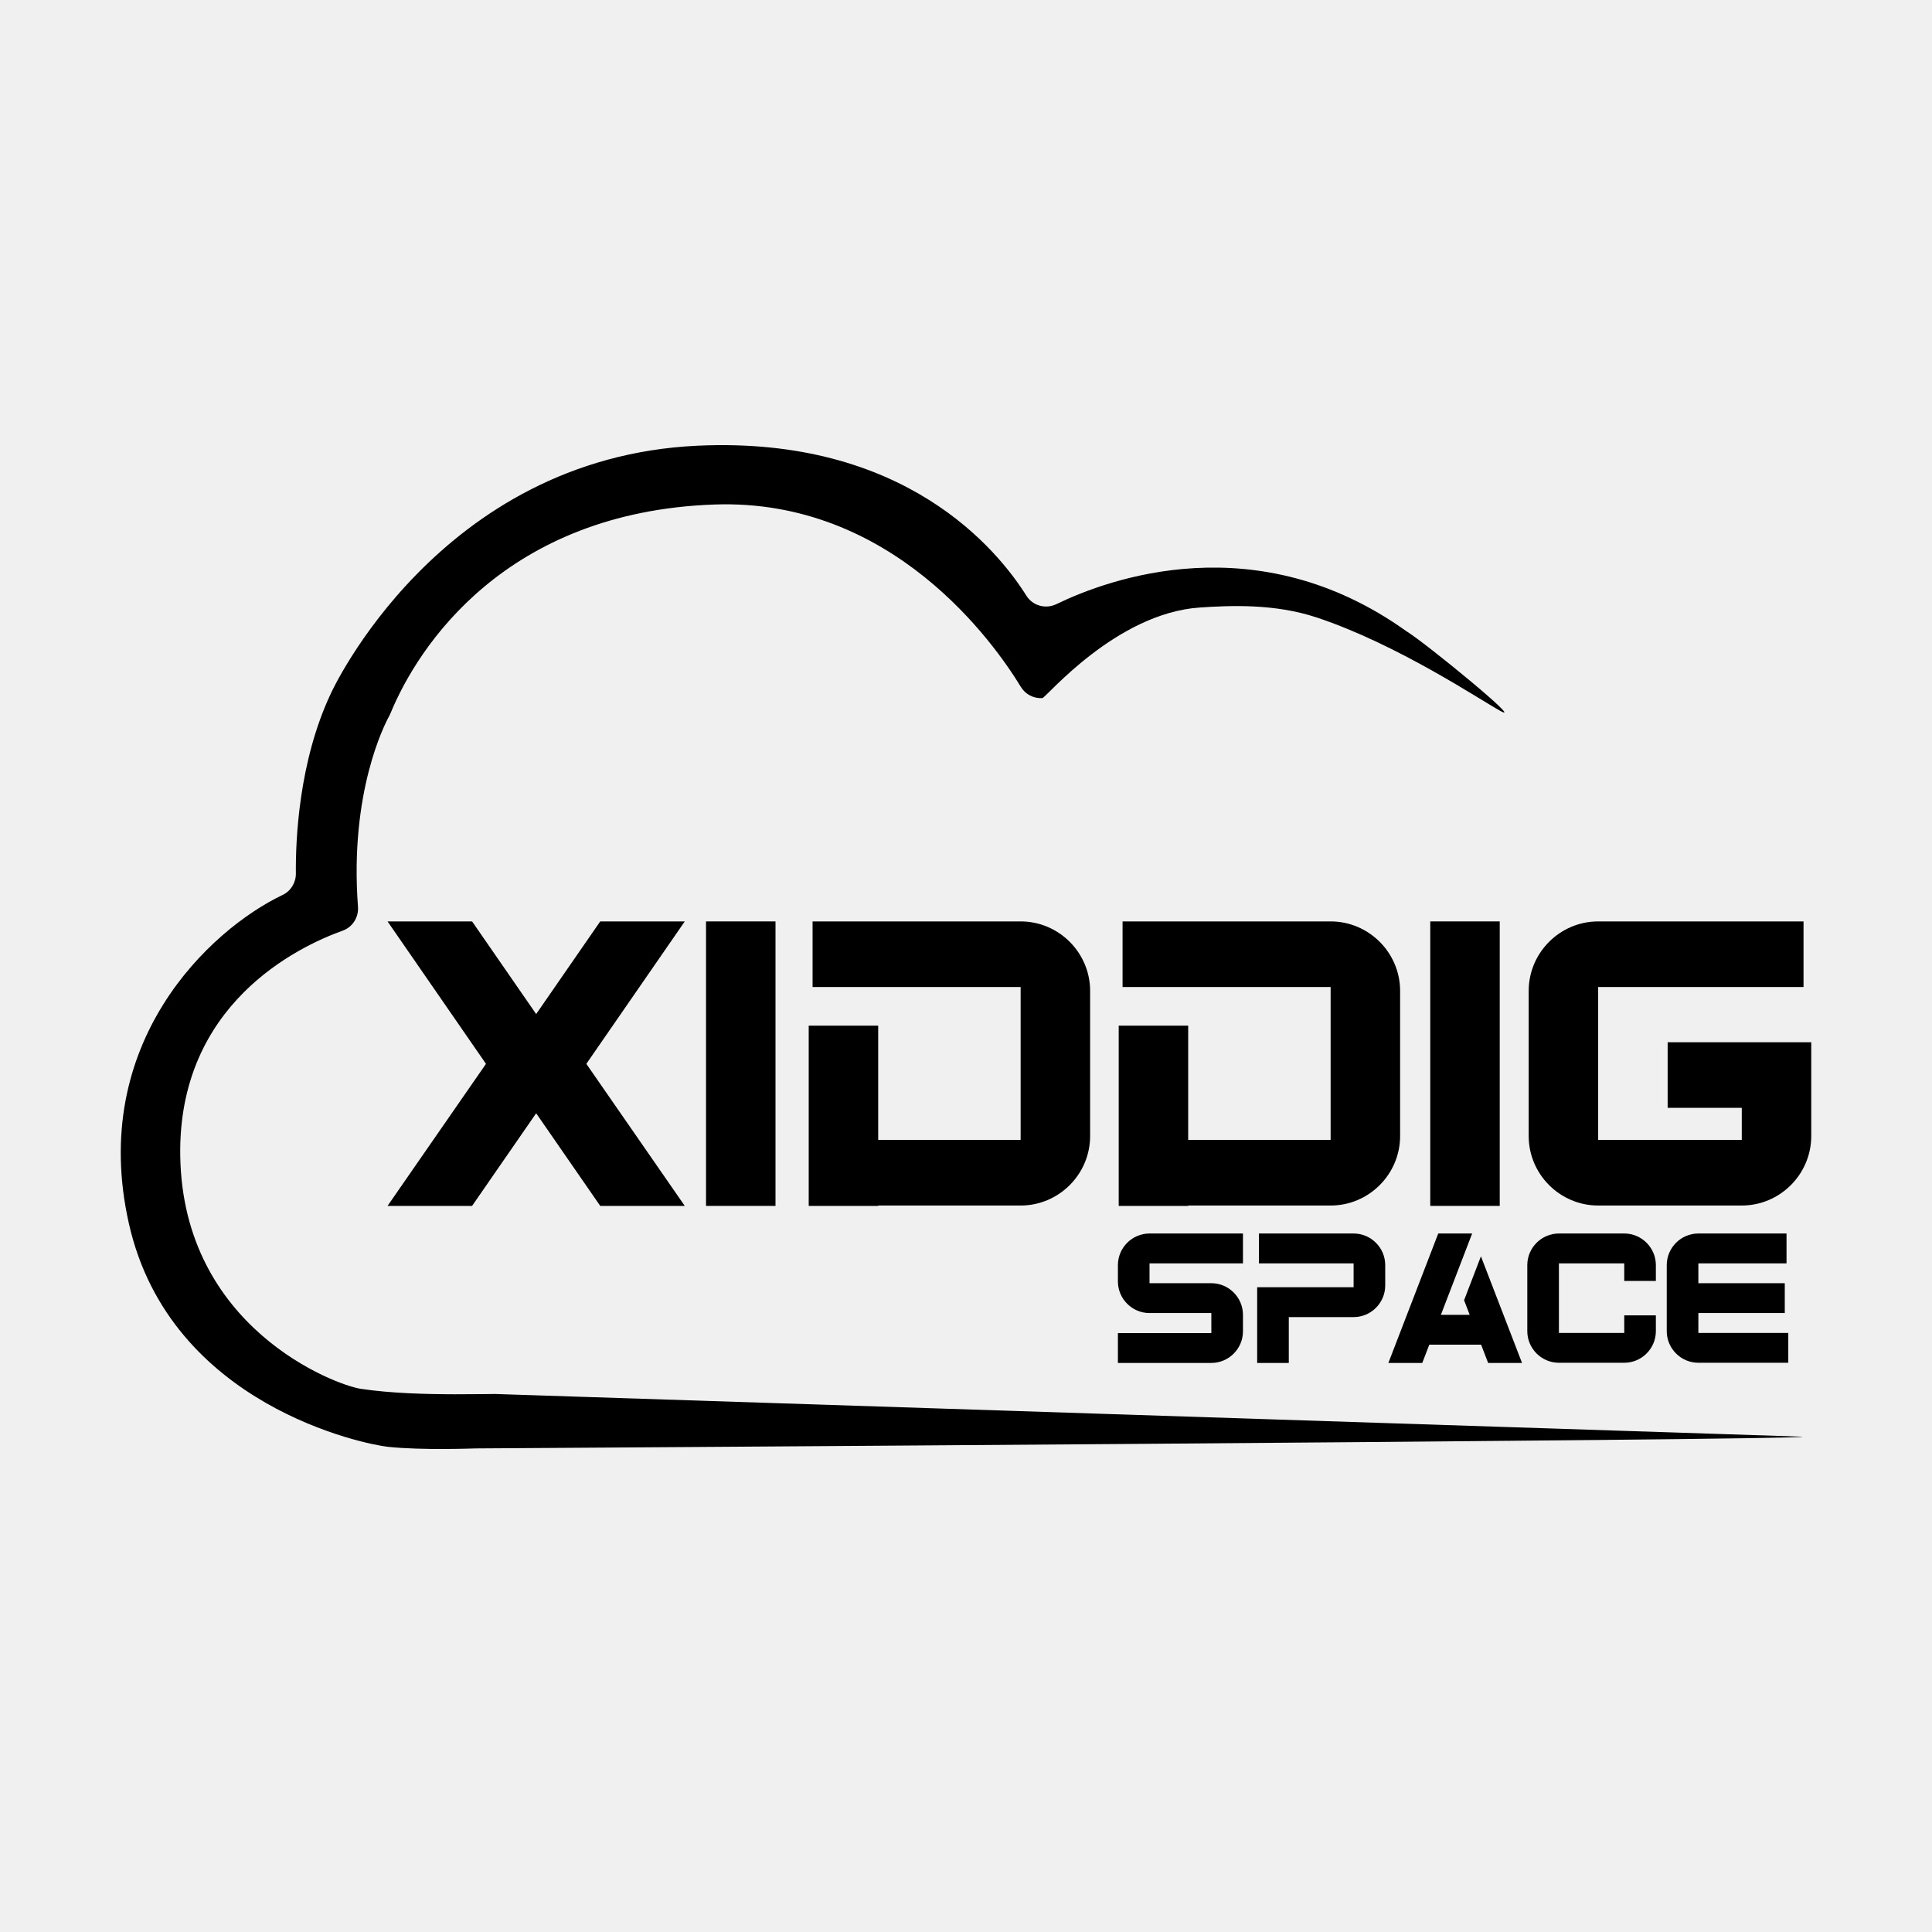
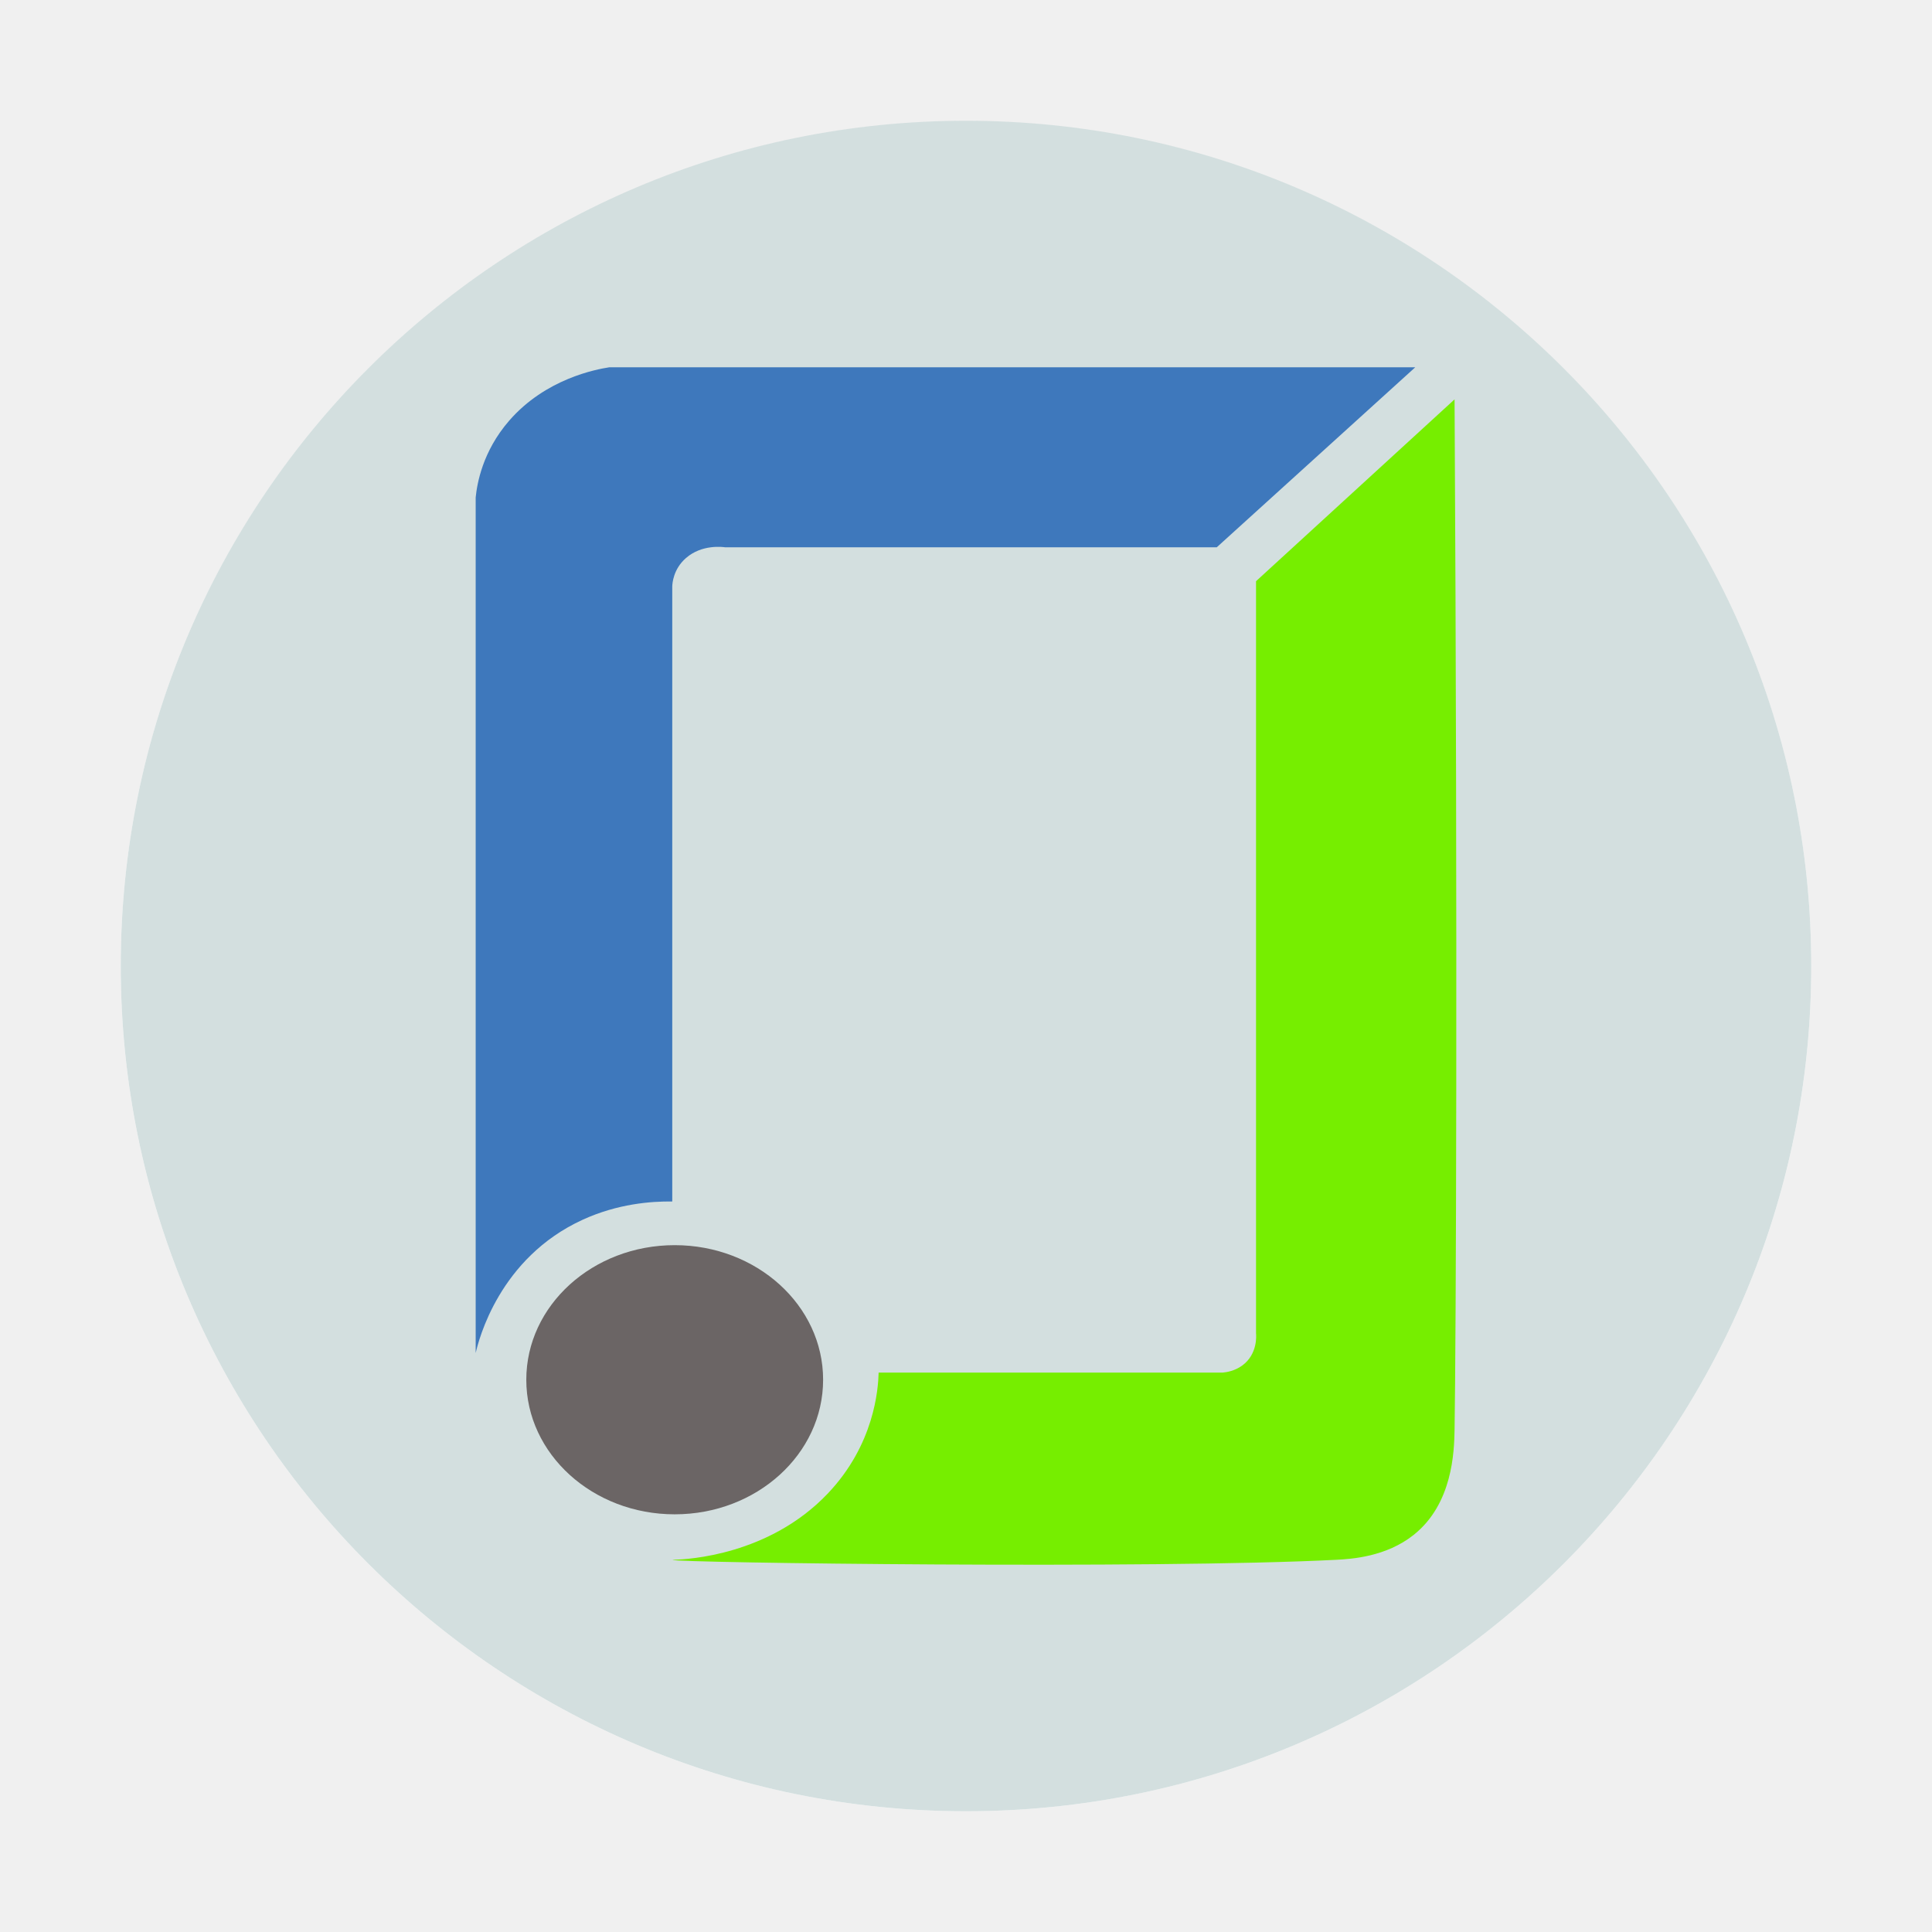
<svg xmlns="http://www.w3.org/2000/svg" width="16" height="16" version="1.1" viewBox="0 0 16 16" id="svg8">
  <defs id="defs12">
+     <clipPath clipPathUnits="userSpaceOnUse" id="clipPath164">
+       <circle style="fill:url(#linearGradient168);fill-opacity:1;fill-rule:evenodd;stroke:none;stroke-width:0.482;stroke-miterlimit:4;stroke-dasharray:none;stroke-opacity:1" id="circle166" cx="384.1" cy="-384.1" r="384.1" transform="scale(1,-1)" />
+     </clipPath>
    <clipPath clipPathUnits="userSpaceOnUse" id="clipPath26">
      <path d="M 0,425.197 H 425.197 V 0 H 0 Z" id="path24" />
    </clipPath>
+     <clipPath clipPathUnits="userSpaceOnUse" id="clipPath18">
+       <path d="M 0,97.405 H 82.64 V 0 H 0 Z" id="path16-0" />
+     </clipPath>
  </defs>
-   <g transform="matrix(0.025737,0,0,-0.025737,-1.653943,18.32249)" id="g1993">
-     <g transform="matrix(1.642514,0,0,1.642514,252.9344,369.5891)" id="g14">
-       <path id="path16" style="fill:#000000;fill-opacity:1;fill-rule:nonzero;stroke:none" d="M 0,0 19.284,-27.829 H 2.722 L -9.831,-9.68 -22.385,-27.829 H -38.946 L -19.662,0 -38.946,27.905 h 16.561 L -9.831,9.755 2.722,27.905 h 16.562 z" />
+   <g id="g69-2" transform="matrix(0.01822441,0,0,-0.01822441,0.9999995,15)" clip-path="url(#clipPath164)" style="fill:#d3dfdf;fill-opacity:1">
+     <g id="g911" style="fill:#d3dfdf;fill-opacity:1">
+       <ellipse style="fill:#d3dfdf;stroke:#ffffff;stroke-width:1.25;stroke-opacity:1;fill-opacity:1" ry="383.375" rx="383.475" transform="scale(1,-1)" cy="-384" cx="384.1" id="path874" />
+       <rect transform="matrix(0.7071065,0.707107,0.7071065,-0.707107,0,0)" y="-271.06" x="271.998" height="542.12" width="542.12" id="rect876" style="fill:#d3dfdf;stroke:#ffffff;stroke-width:0.938;stroke-opacity:1;fill-opacity:1" />
+       <ellipse transform="scale(1,-1)" style="fill:#d3dfdf;stroke:#ffffff;stroke-width:0.884;stroke-opacity:1;fill-opacity:1" ry="271.166" rx="271.237" cy="-383.575" cx="388.042" id="path874-2" />
    </g>
-     <path id="path18" style="fill:#000000;fill-opacity:1;fill-rule:nonzero;stroke:none;stroke-width:1.643" d="m 313.804,323.88 h -22.358 v 91.544 h 22.358 z" />
-     <g transform="matrix(1.642514,0,0,1.642514,49.40868,-4.879331)" id="g20">
-       <g clip-path="url(#clipPath26)" id="g22">
-         <g transform="translate(168.231,255.8897)" id="g28">
-           <path id="path30" style="fill:#000000;fill-opacity:1;fill-rule:nonzero;stroke:none" d="m 0,0 h 40.76 c 7.487,0 13.613,-6.125 13.613,-13.612 v -28.434 c 0,-7.487 -6.126,-13.613 -13.613,-13.613 H 12.856 v -0.075 H -0.756 v 35.316 H 12.856 V -42.802 H 40.76 v 29.946 H 0 Z" />
+     <path d="M 768.2,0 H 0 v 768.2 h 768.2 z" style="fill:#d3dfdf;fill-opacity:1;fill-rule:nonzero;stroke:none;stroke-width:2.622" id="path12-4" />
+   </g>
+   <g id="g852" transform="matrix(0.0875,0,0,0.0875,1,1)">
+     <rect y="0" x="0" height="160" width="160" id="rect841" style="opacity:1;fill:#000000;fill-opacity:0;stroke:none;stroke-width:4.196;stroke-linejoin:round;stroke-miterlimit:4;stroke-dasharray:none;stroke-opacity:1;paint-order:normal" />
+     <g id="g12" transform="matrix(1.25,0,0,-1.25,28.18372,139.9773)">
+       <g clip-path="url(#clipPath18)" id="g14-4">
+         <g transform="translate(75.4694,93.3153)" id="g20-0">
+           <path id="path22" style="fill:#3e78bc;fill-opacity:1;fill-rule:nonzero;stroke:none" d="M 0,0 -15.032,-13.632 H -52.24 c -0.177,0.027 -1.766,0.245 -2.977,-0.809 -0.971,-0.846 -1.034,-1.93 -1.041,-2.16 v -46.563 c -1.588,0.019 -4.124,-0.165 -6.785,-1.383 -6.325,-2.895 -7.876,-9.123 -8.099,-10.089 v 64.783 c 0.107,1.046 0.517,3.483 2.531,5.804 2.768,3.191 6.604,3.896 7.59,4.049 z" />
        </g>
-         <g transform="translate(228.96,255.8897)" id="g32">
-           <path id="path34" style="fill:#000000;fill-opacity:1;fill-rule:nonzero;stroke:none" d="m 0,0 h 40.761 c 7.487,0 13.612,-6.125 13.612,-13.612 v -28.434 c 0,-7.487 -6.125,-13.613 -13.612,-13.613 H 12.856 v -0.075 H -0.756 v 35.316 h 13.612 v -22.384 h 27.905 v 29.946 H 0 Z" />
+         <g transform="translate(78.446,90.8859)" id="g24">
+           <path id="path26" style="fill:#76ee00;fill-opacity:1;fill-rule:nonzero;stroke:none" d="m 0,0 -15.032,-13.767 v -56.955 c 0.014,-0.136 0.137,-1.568 -1.042,-2.43 -0.564,-0.412 -1.177,-0.511 -1.488,-0.539 h -26.046 c -0.033,-1.244 -0.318,-5.453 -3.871,-9.177 -4.438,-4.651 -10.554,-4.958 -11.607,-4.995 -0.085,-0.003 -0.126,-0.006 -0.126,-0.009 0,-0.218 36.568,-0.705 50.282,0.009 1.141,0.06 3.747,0.227 5.826,1.878 2.953,2.346 3.076,6.283 3.104,7.975 0.109,6.686 0.234,36.771 0,78.01" />
        </g>
-         <path id="path36" style="fill:#000000;fill-opacity:1;fill-rule:nonzero;stroke:none" d="M 302.85,200.156 H 289.238 V 255.89 H 302.85 Z" />
-         <g transform="translate(363.877,232.2198)" id="g38">
-           <path id="path40" style="fill:#000000;fill-opacity:1;fill-rule:nonzero;stroke:none" d="m 0,0 v -18.376 c 0,-7.487 -6.125,-13.613 -13.611,-13.613 h -28.132 c -7.486,0 -13.612,6.126 -13.612,13.613 v 28.434 c 0,7.486 6.126,13.612 13.612,13.612 H -1.512 V 10.814 h -40.231 v -29.946 h 28.132 v 6.276 h -14.52 V 0 Z" />
-         </g>
-         <g transform="translate(362.2295,154.941)" id="g42">
-           <path id="path44" style="fill:#000000;fill-opacity:1;fill-rule:nonzero;stroke:none" d="m 0,0 -249.563,8.153 -6.635,0.217 c -0.175,0 -4.199,-0.059 -7.828,-0.056 -5.704,0.008 -12.588,0.183 -18.479,1.067 -5.071,0.761 -34.827,11.97 -35.369,45.601 -0.48,29.735 22.979,40.98 31.835,44.163 1.939,0.696 3.138,2.624 2.984,4.678 -1.674,22.361 5.177,35.662 6.138,37.405 0.081,0.145 0.146,0.283 0.209,0.436 5.429,13.248 22.605,39.487 63.426,40.956 34.943,1.257 54.914,-27.218 60.094,-35.74 0.888,-1.46 2.509,-2.296 4.214,-2.18 0.674,0.046 14.377,16.642 30.867,17.744 5.896,0.394 14.606,0.798 22.902,-1.963 15.831,-5.268 31.868,-16.059 35.989,-18.322 4.768,-2.617 -14.629,13.287 -18.42,15.624 -0.02,0.012 -0.031,0.018 -0.031,0.018 -29.281,20.95 -58.372,10.249 -68.568,5.302 -2.104,-1.021 -4.638,-0.321 -5.881,1.66 -5.666,9.028 -23.826,31.268 -64.416,29.38 -50.819,-2.364 -71.797,-48.456 -71.797,-48.456 -6.356,-13.394 -6.956,-28.88 -6.893,-35.337 0.017,-1.791 -0.986,-3.45 -2.604,-4.221 -14.218,-6.776 -38.127,-28.987 -30.094,-64.442 8.093,-35.722 46.467,-43.218 50.735,-43.669 6.773,-0.717 16.913,-0.313 17.161,-0.313 C -260.024,-2.295 0,-0.683 0,0" />
-         </g>
-         <g transform="translate(234.2402,179.1637)" id="g46">
-           <path id="path48" style="fill:#000000;fill-opacity:1;fill-rule:nonzero;stroke:none" d="m 0,0 c -3.406,0 -6.193,2.787 -6.193,6.193 v 3.201 c 0,3.406 2.787,6.193 6.193,6.193 H 18.306 V 9.737 H 0 V 5.849 h 12.111 c 3.408,0 6.195,-2.787 6.195,-6.194 v -3.234 c 0,-3.406 -2.787,-6.193 -6.195,-6.193 H -6.193 v 5.849 H 12.111 V 0 Z" />
-         </g>
-         <g transform="translate(255.6748,194.7506)" id="g50">
-           <path id="path52" style="fill:#000000;fill-opacity:1;fill-rule:nonzero;stroke:none" d="m 0,0 h 18.547 c 3.406,0 6.193,-2.787 6.193,-6.193 v -3.993 c 0,-3.406 -2.787,-6.193 -6.193,-6.193 H 5.85 v -8.98 h -6.194 v 14.83 H 18.547 V -5.85 H 0 Z" />
-         </g>
-         <g transform="translate(290.8047,194.7506)" id="g54">
-           <path id="path56" style="fill:#000000;fill-opacity:1;fill-rule:nonzero;stroke:none" d="M 0,0 H 6.642 L 0.517,-15.932 h 5.642 l -1.1,2.857 3.302,8.601 8.052,-20.885 H 9.772 l -1.376,3.578 h -10.15 l -1.377,-3.578 h -6.64 z" />
-         </g>
-         <g transform="translate(333.4365,178.7164)" id="g58">
-           <path id="path60" style="fill:#000000;fill-opacity:1;fill-rule:nonzero;stroke:none" d="m 0,0 v -3.098 c 0,-3.406 -2.787,-6.193 -6.193,-6.193 h -12.8 c -3.406,0 -6.194,2.787 -6.194,6.193 V 9.841 c 0,3.406 2.788,6.193 6.194,6.193 h 12.8 C -2.787,16.034 0,13.247 0,9.841 V 6.743 h -6.193 v 3.442 h -12.8 V -3.441 h 12.8 V 0 Z" />
-         </g>
-         <g transform="translate(341.7617,169.4254)" id="g62">
-           <path id="path64" style="fill:#000000;fill-opacity:1;fill-rule:nonzero;stroke:none" d="m 0,0 c -3.406,0 -6.193,2.787 -6.193,6.193 v 12.939 c 0,3.406 2.787,6.193 6.193,6.193 H 17.272 V 19.476 H 0 V 15.587 H 16.929 V 9.738 H 0 V 5.85 H 17.617 V 0 Z" />
+         <g transform="translate(30.6338,16.6546)" id="g28-2">
+           <path id="path30" style="fill:#6b6565;fill-opacity:1;fill-rule:nonzero;stroke:none" d="m 0,0 c 0,5.628 -5.031,10.19 -11.237,10.19 -6.206,0 -11.237,-4.562 -11.237,-10.19 0,-5.628 5.031,-10.19 11.237,-10.19 C -5.031,-10.19 0,-5.628 0,0" />
        </g>
      </g>
    </g>
  </g>
</svg>
